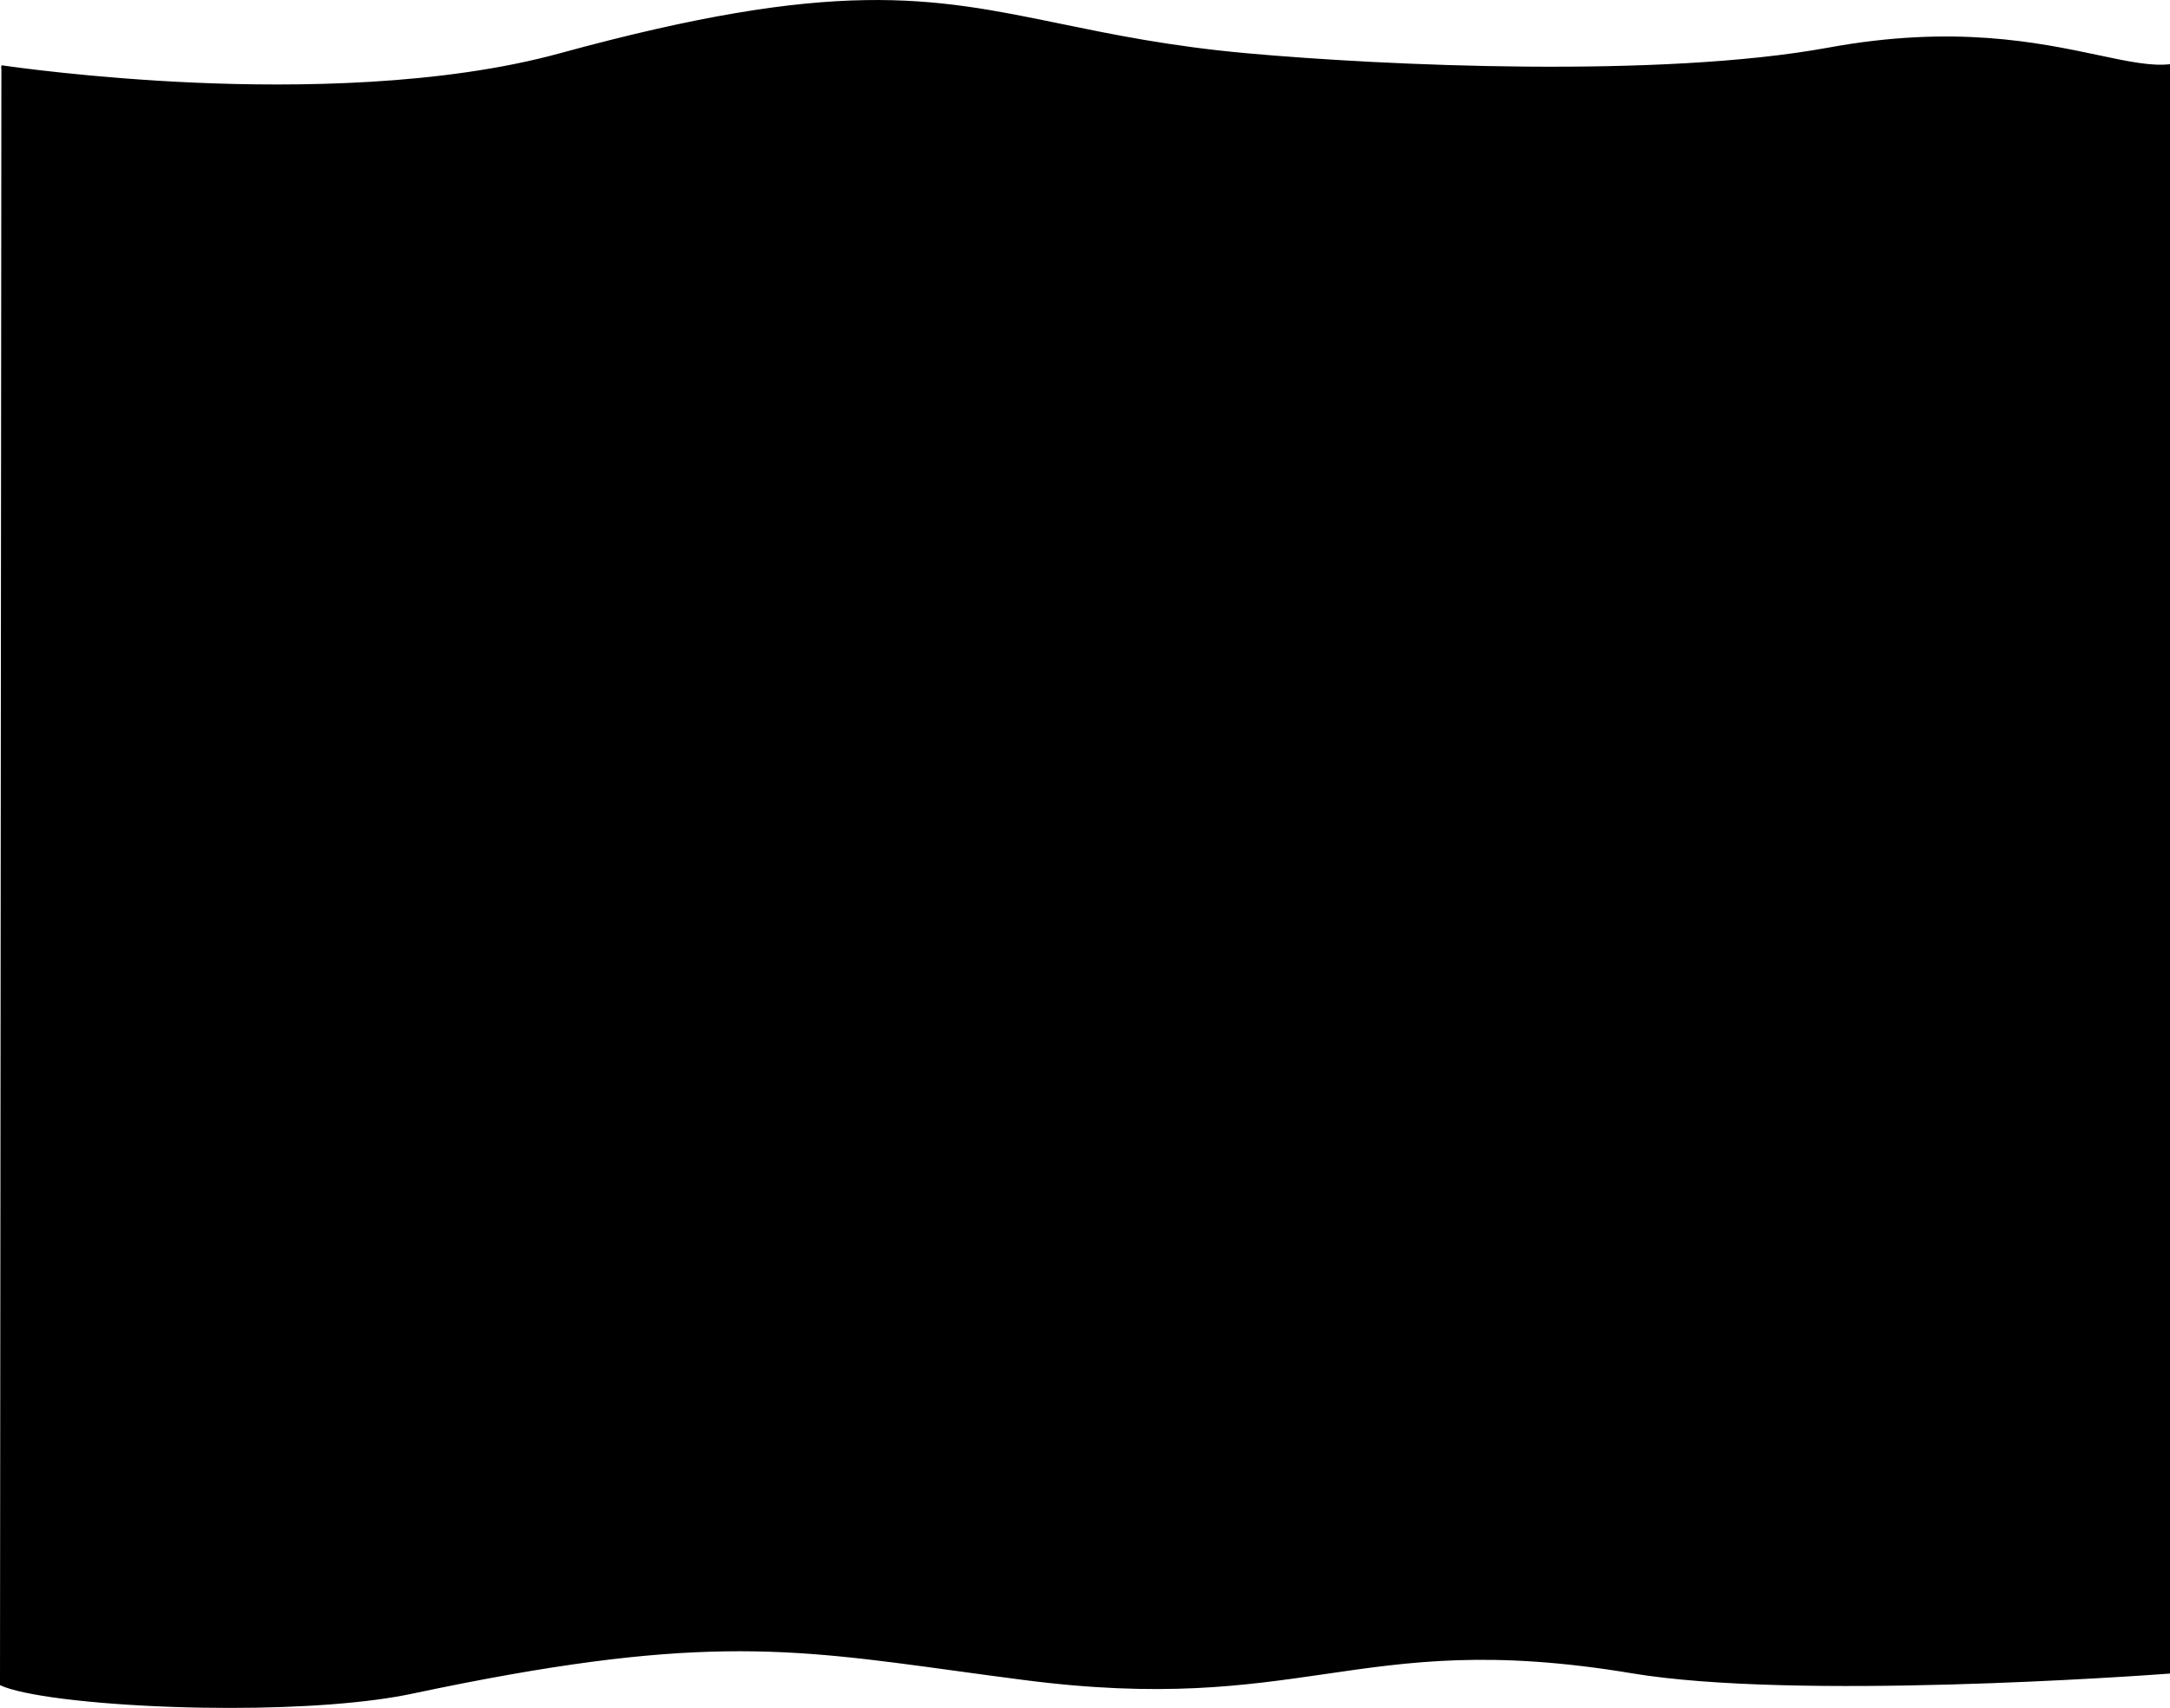
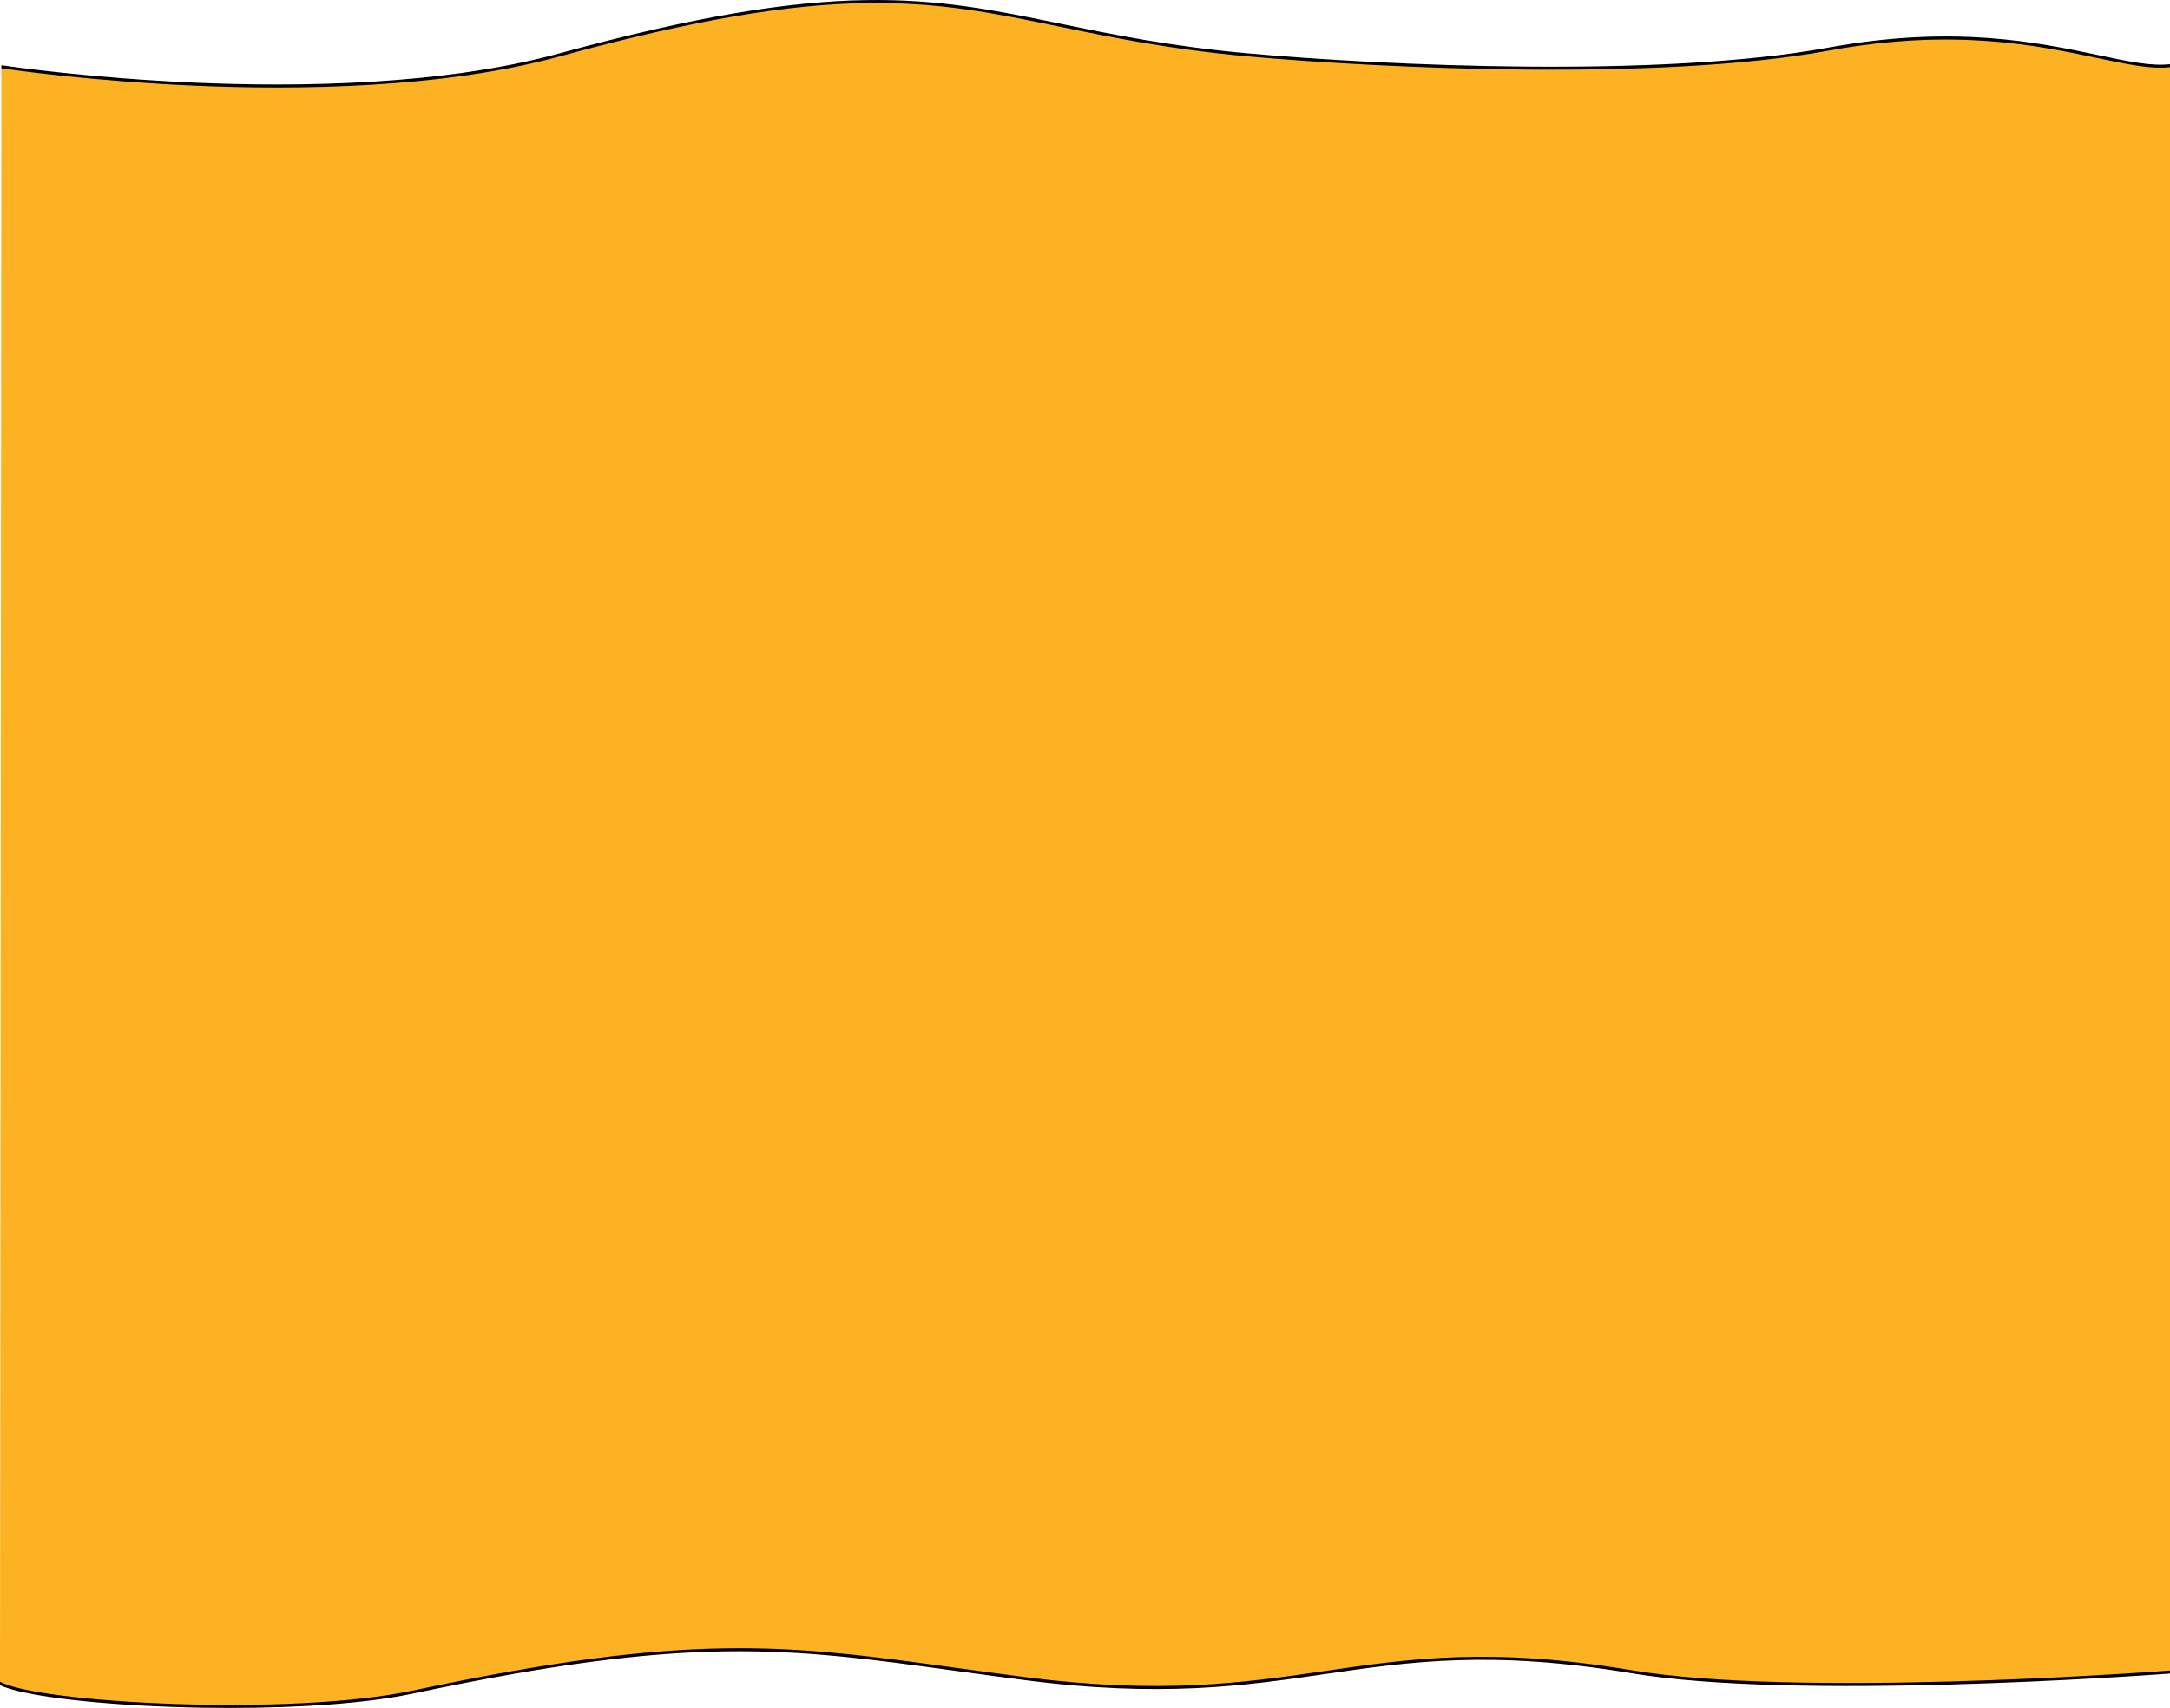
- <svg xmlns="http://www.w3.org/2000/svg" id="Layer_1" data-name="Layer 1" viewBox="0 0 359.99 283.36">
+ <svg xmlns="http://www.w3.org/2000/svg" id="Layer_1" data-name="Layer 1" viewBox="0 0 359.99 283.36" preserveAspectRatio="none">
  <defs>
    <style>
      .cls-1 {
        fill: #000;
      }

      .cls-1, .cls-2 {
        stroke-width: 0px;
      }

      .cls-2 {
-         fill: #000;
+         fill: #fcb223;
      }
    </style>
  </defs>
  <path class="cls-2" d="M359.99,10.9v266.51c-5.1.38-62,4.51-89.2-.03-45.75-7.64-54.04,7.2-101.04,1.08-36.02-4.68-49.42-8.72-101.32,2.28-20.05,4.25-61.37,2.17-68.43-1.45v-.28L.23,11.33v-.25c4.05.59,56.24,7.99,92.67-1.99,64.44-17.66,69.9-3.97,113.95,0,19.92,1.79,67.62,4.35,96.5-.94,31.04-5.69,47.38,3.84,56.63,2.76Z" />
  <path class="cls-1" d="M348.21,9.17c-10.17-2.15-24.11-5.08-44.9-1.27-27.8,5.1-73.69,2.99-96.42.94-12.72-1.14-22.35-3.13-30.85-4.88-21.67-4.46-37.32-7.68-83.2,4.89-19.56,5.36-43.75,5.6-60.61,4.86C15.22,12.96,2.06,11.09.23,10.83v.5c2.08.3,15.14,2.14,31.98,2.88,16.88.74,41.14.5,60.76-4.88C138.72-3.21,154.33,0,175.93,4.45c8.51,1.75,18.16,3.74,30.9,4.89,22.76,2.04,68.72,4.16,96.56-.94,20.7-3.8,34.57-.87,44.7,1.26,4.86,1.02,8.77,1.85,11.89,1.49v-.5c-3.05.36-6.93-.45-11.78-1.48ZM270.84,277.14c-23.49-3.92-36.92-1.95-51.14.12-13.29,1.93-27.04,3.94-49.92.96-3.9-.5-7.52-1-10.97-1.47-28.44-3.91-44.11-6.05-90.44,3.76-20.17,4.27-61.83,2.09-68.37-1.49v.57c3.54,1.7,14.94,3.15,28.82,3.62,3.17.11,6.3.16,9.34.16,12.14,0,23.07-.83,30.31-2.38,46.25-9.79,61.89-7.64,90.27-3.74,3.45.47,7.08.97,10.97,1.47,22.97,2.99,36.74.97,50.06-.96,14.18-2.07,27.59-4.03,50.98-.13,27.01,4.51,83.98.43,89.24.04v-.5c-5.02.38-62.15,4.47-89.14-.03Z" />
</svg>
